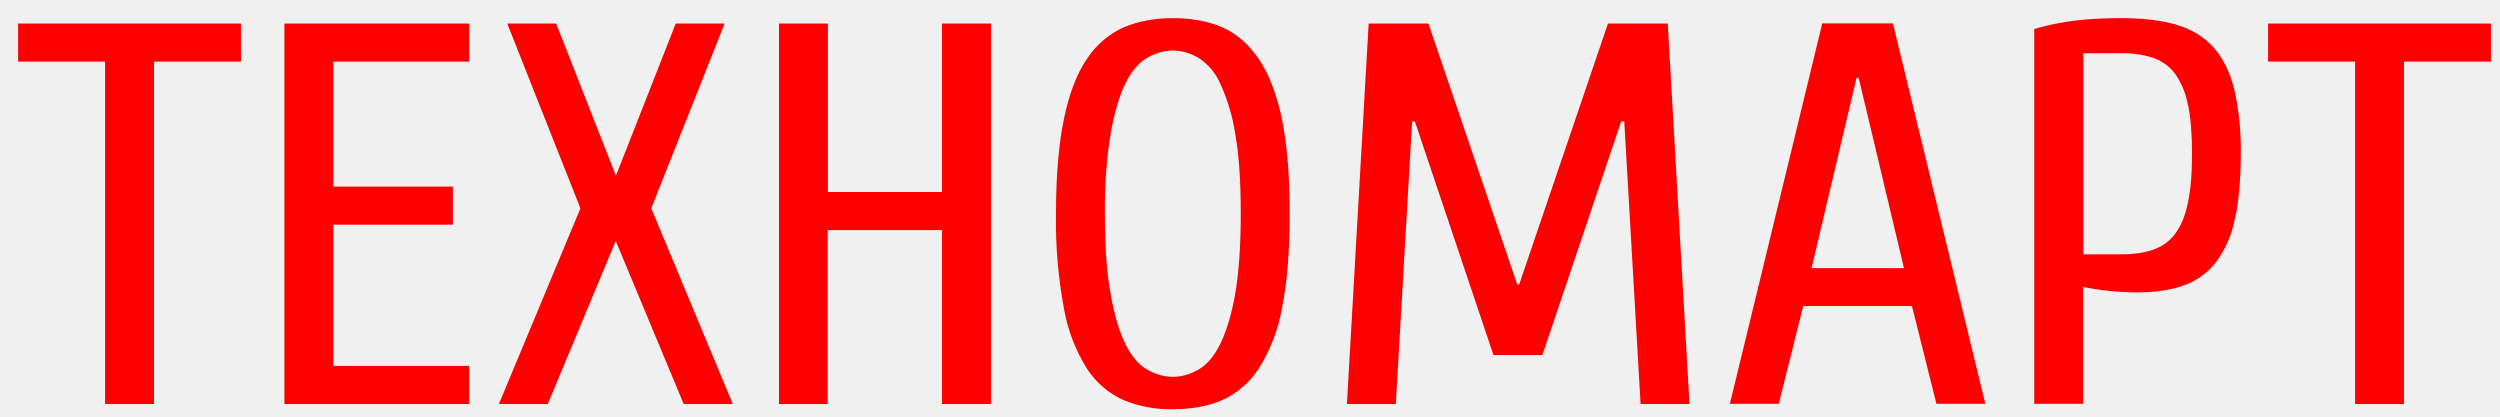
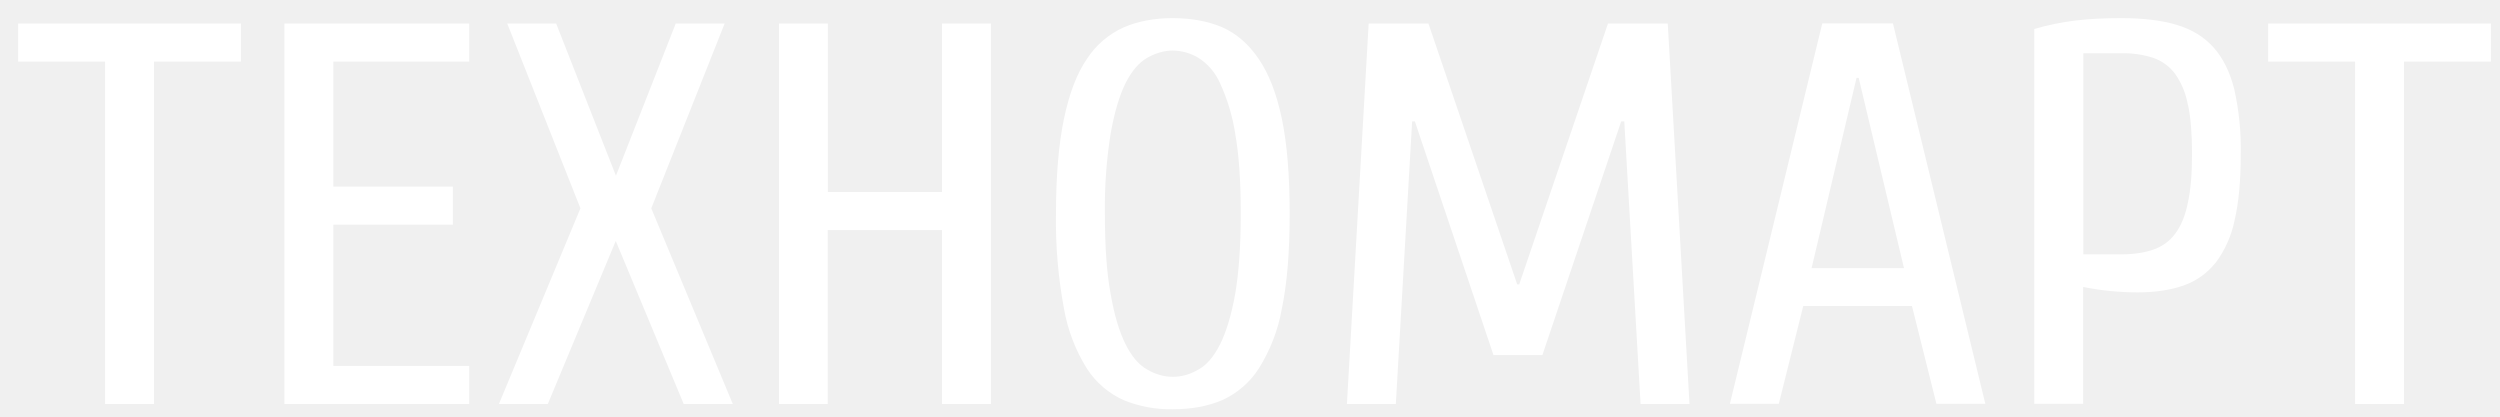
<svg xmlns="http://www.w3.org/2000/svg" width="138" height="23" fill="none">
-   <path fill-rule="evenodd" clip-rule="evenodd" d="M132.7 3.4v18.9H130V3.4h-4.8V1.3h12.3v2.1h-4.8zM122.3 14.5a3.86 3.86 0 01-1.77 1.26c-.71.25-1.56.38-2.54.38a15.32 15.32 0 01-3-.3v6.45h-2.7V1.6c.76-.22 1.53-.38 2.3-.47.77-.09 1.6-.13 2.5-.13 1.2 0 2.22.12 3.06.37.84.25 1.52.67 2.04 1.25s.9 1.35 1.14 2.3a15 15 0 01.36 3.58c0 1.46-.11 2.68-.34 3.66a5.9 5.9 0 01-1.05 2.35zm-1.53-8.71a4.22 4.22 0 00-.7-1.71 2.55 2.55 0 00-1.22-.89 5.37 5.37 0 00-1.76-.25H115v11.1h2.1c.68 0 1.27-.09 1.76-.26s.9-.46 1.21-.88c.32-.42.56-1 .7-1.71.16-.72.23-1.62.23-2.7s-.07-1.98-.22-2.7zm-15.23 11.1h-6l-1.35 5.4h-2.7l5.1-21h3.9l5.1 21h-2.7l-1.35-5.4zM102.6 4.3h-.12L100 14.8h5.1L102.6 4.3zM89.64 6.7h-.15l-4.35 12.9h-2.7L78.1 6.7h-.15l-.9 15.6h-2.7l1.2-21h3.3l4.9 14.4h.11l4.9-14.4h3.3l1.2 21h-2.7l-.9-15.6zM69.48 20.35a4.71 4.71 0 01-2.02 1.74c-.8.34-1.7.5-2.72.5a6.81 6.81 0 01-2.71-.5A4.71 4.71 0 0160 20.35a9.22 9.22 0 01-1.27-3.32 26.26 26.26 0 01-.44-5.23c0-2.1.15-3.85.44-5.24.29-1.39.71-2.5 1.27-3.31a4.71 4.71 0 012.03-1.74c.79-.34 1.7-.51 2.71-.51 1.02 0 1.93.17 2.72.5.79.35 1.46.93 2.02 1.75s.99 1.92 1.28 3.31c.29 1.4.43 3.14.43 5.24s-.14 3.84-.43 5.23a9.22 9.22 0 01-1.28 3.32zm-1.3-13a10.48 10.48 0 00-.83-2.75 3.18 3.18 0 00-1.2-1.41 2.83 2.83 0 00-1.4-.4c-.49 0-.96.14-1.42.4-.46.26-.86.73-1.2 1.4-.34.69-.61 1.6-.82 2.77a25.69 25.69 0 00-.32 4.44c0 1.8.1 3.28.32 4.44.2 1.16.48 2.08.82 2.76.34.68.74 1.15 1.2 1.4.46.27.93.4 1.41.4.48 0 .95-.13 1.41-.4.46-.25.86-.72 1.2-1.4.34-.68.62-1.6.83-2.76.2-1.16.31-2.64.31-4.44 0-1.8-.1-3.28-.31-4.44zM51.99 12.7h-6.3v9.6H43v-21h2.7v9.3H52V1.3h2.7v21H52v-9.6zm-14.25 9.6l-3.75-9-3.75 9h-2.7l4.5-10.8L28 1.3h2.7L34 9.7l3.3-8.4H40l-4.05 10.2 4.5 10.8h-2.7zM15.7 1.3h10.2v2.1h-7.5v6.9H25v2.1h-6.6v7.8h7.5v2.1H15.7v-21zm-7.2 21H5.8V3.4H1V1.3h12.3v2.1H8.5v18.9z" fill="red" />
+   <path fill-rule="evenodd" clip-rule="evenodd" d="M132.7 3.4v18.9H130V3.4h-4.8V1.3h12.3v2.1h-4.8zM122.3 14.5a3.86 3.86 0 01-1.77 1.26c-.71.25-1.56.38-2.54.38a15.32 15.32 0 01-3-.3v6.45h-2.7V1.6c.76-.22 1.53-.38 2.3-.47.77-.09 1.6-.13 2.5-.13 1.2 0 2.22.12 3.06.37.84.25 1.52.67 2.04 1.25s.9 1.35 1.14 2.3a15 15 0 01.36 3.58c0 1.46-.11 2.68-.34 3.66a5.9 5.9 0 01-1.05 2.35zm-1.53-8.71a4.22 4.22 0 00-.7-1.71 2.55 2.55 0 00-1.22-.89 5.37 5.37 0 00-1.76-.25H115v11.1h2.1c.68 0 1.27-.09 1.76-.26s.9-.46 1.21-.88c.32-.42.56-1 .7-1.71.16-.72.23-1.62.23-2.7s-.07-1.98-.22-2.7zm-15.23 11.1h-6l-1.35 5.4h-2.7l5.1-21h3.9l5.1 21h-2.7l-1.35-5.4zM102.6 4.3h-.12L100 14.8h5.1L102.6 4.3zM89.64 6.7h-.15l-4.35 12.9h-2.7L78.1 6.7h-.15l-.9 15.6h-2.7l1.2-21h3.3l4.9 14.4h.11l4.9-14.4h3.3l1.2 21h-2.7l-.9-15.6zM69.48 20.35a4.71 4.71 0 01-2.02 1.74c-.8.34-1.7.5-2.72.5a6.81 6.81 0 01-2.71-.5A4.71 4.71 0 0160 20.35a9.22 9.22 0 01-1.27-3.32 26.26 26.26 0 01-.44-5.23c0-2.1.15-3.85.44-5.24.29-1.39.71-2.5 1.27-3.31a4.71 4.71 0 012.03-1.74c.79-.34 1.7-.51 2.71-.51 1.02 0 1.93.17 2.72.5.79.35 1.46.93 2.02 1.75s.99 1.92 1.28 3.31c.29 1.4.43 3.14.43 5.24s-.14 3.84-.43 5.23a9.22 9.22 0 01-1.28 3.32zm-1.3-13a10.48 10.48 0 00-.83-2.75 3.18 3.18 0 00-1.2-1.41 2.83 2.83 0 00-1.4-.4c-.49 0-.96.14-1.42.4-.46.26-.86.73-1.2 1.4-.34.69-.61 1.6-.82 2.77a25.69 25.69 0 00-.32 4.44c0 1.8.1 3.28.32 4.44.2 1.16.48 2.08.82 2.76.34.68.74 1.15 1.2 1.4.46.27.93.4 1.41.4.48 0 .95-.13 1.41-.4.46-.25.86-.72 1.2-1.4.34-.68.62-1.6.83-2.76.2-1.16.31-2.64.31-4.44 0-1.8-.1-3.28-.31-4.44zM51.99 12.7h-6.3v9.6H43v-21h2.7v9.3H52V1.3h2.7v21H52v-9.6zm-14.25 9.6l-3.75-9-3.75 9h-2.7l4.5-10.8L28 1.3h2.7L34 9.7l3.3-8.4H40l-4.05 10.2 4.5 10.8h-2.7zM15.7 1.3h10.2v2.1h-7.5v6.9H25v2.1h-6.6v7.8h7.5v2.1H15.7v-21zm-7.2 21H5.8V3.4H1V1.3h12.3v2.1H8.5v18.9z" fill="#ffffff" />
</svg>
